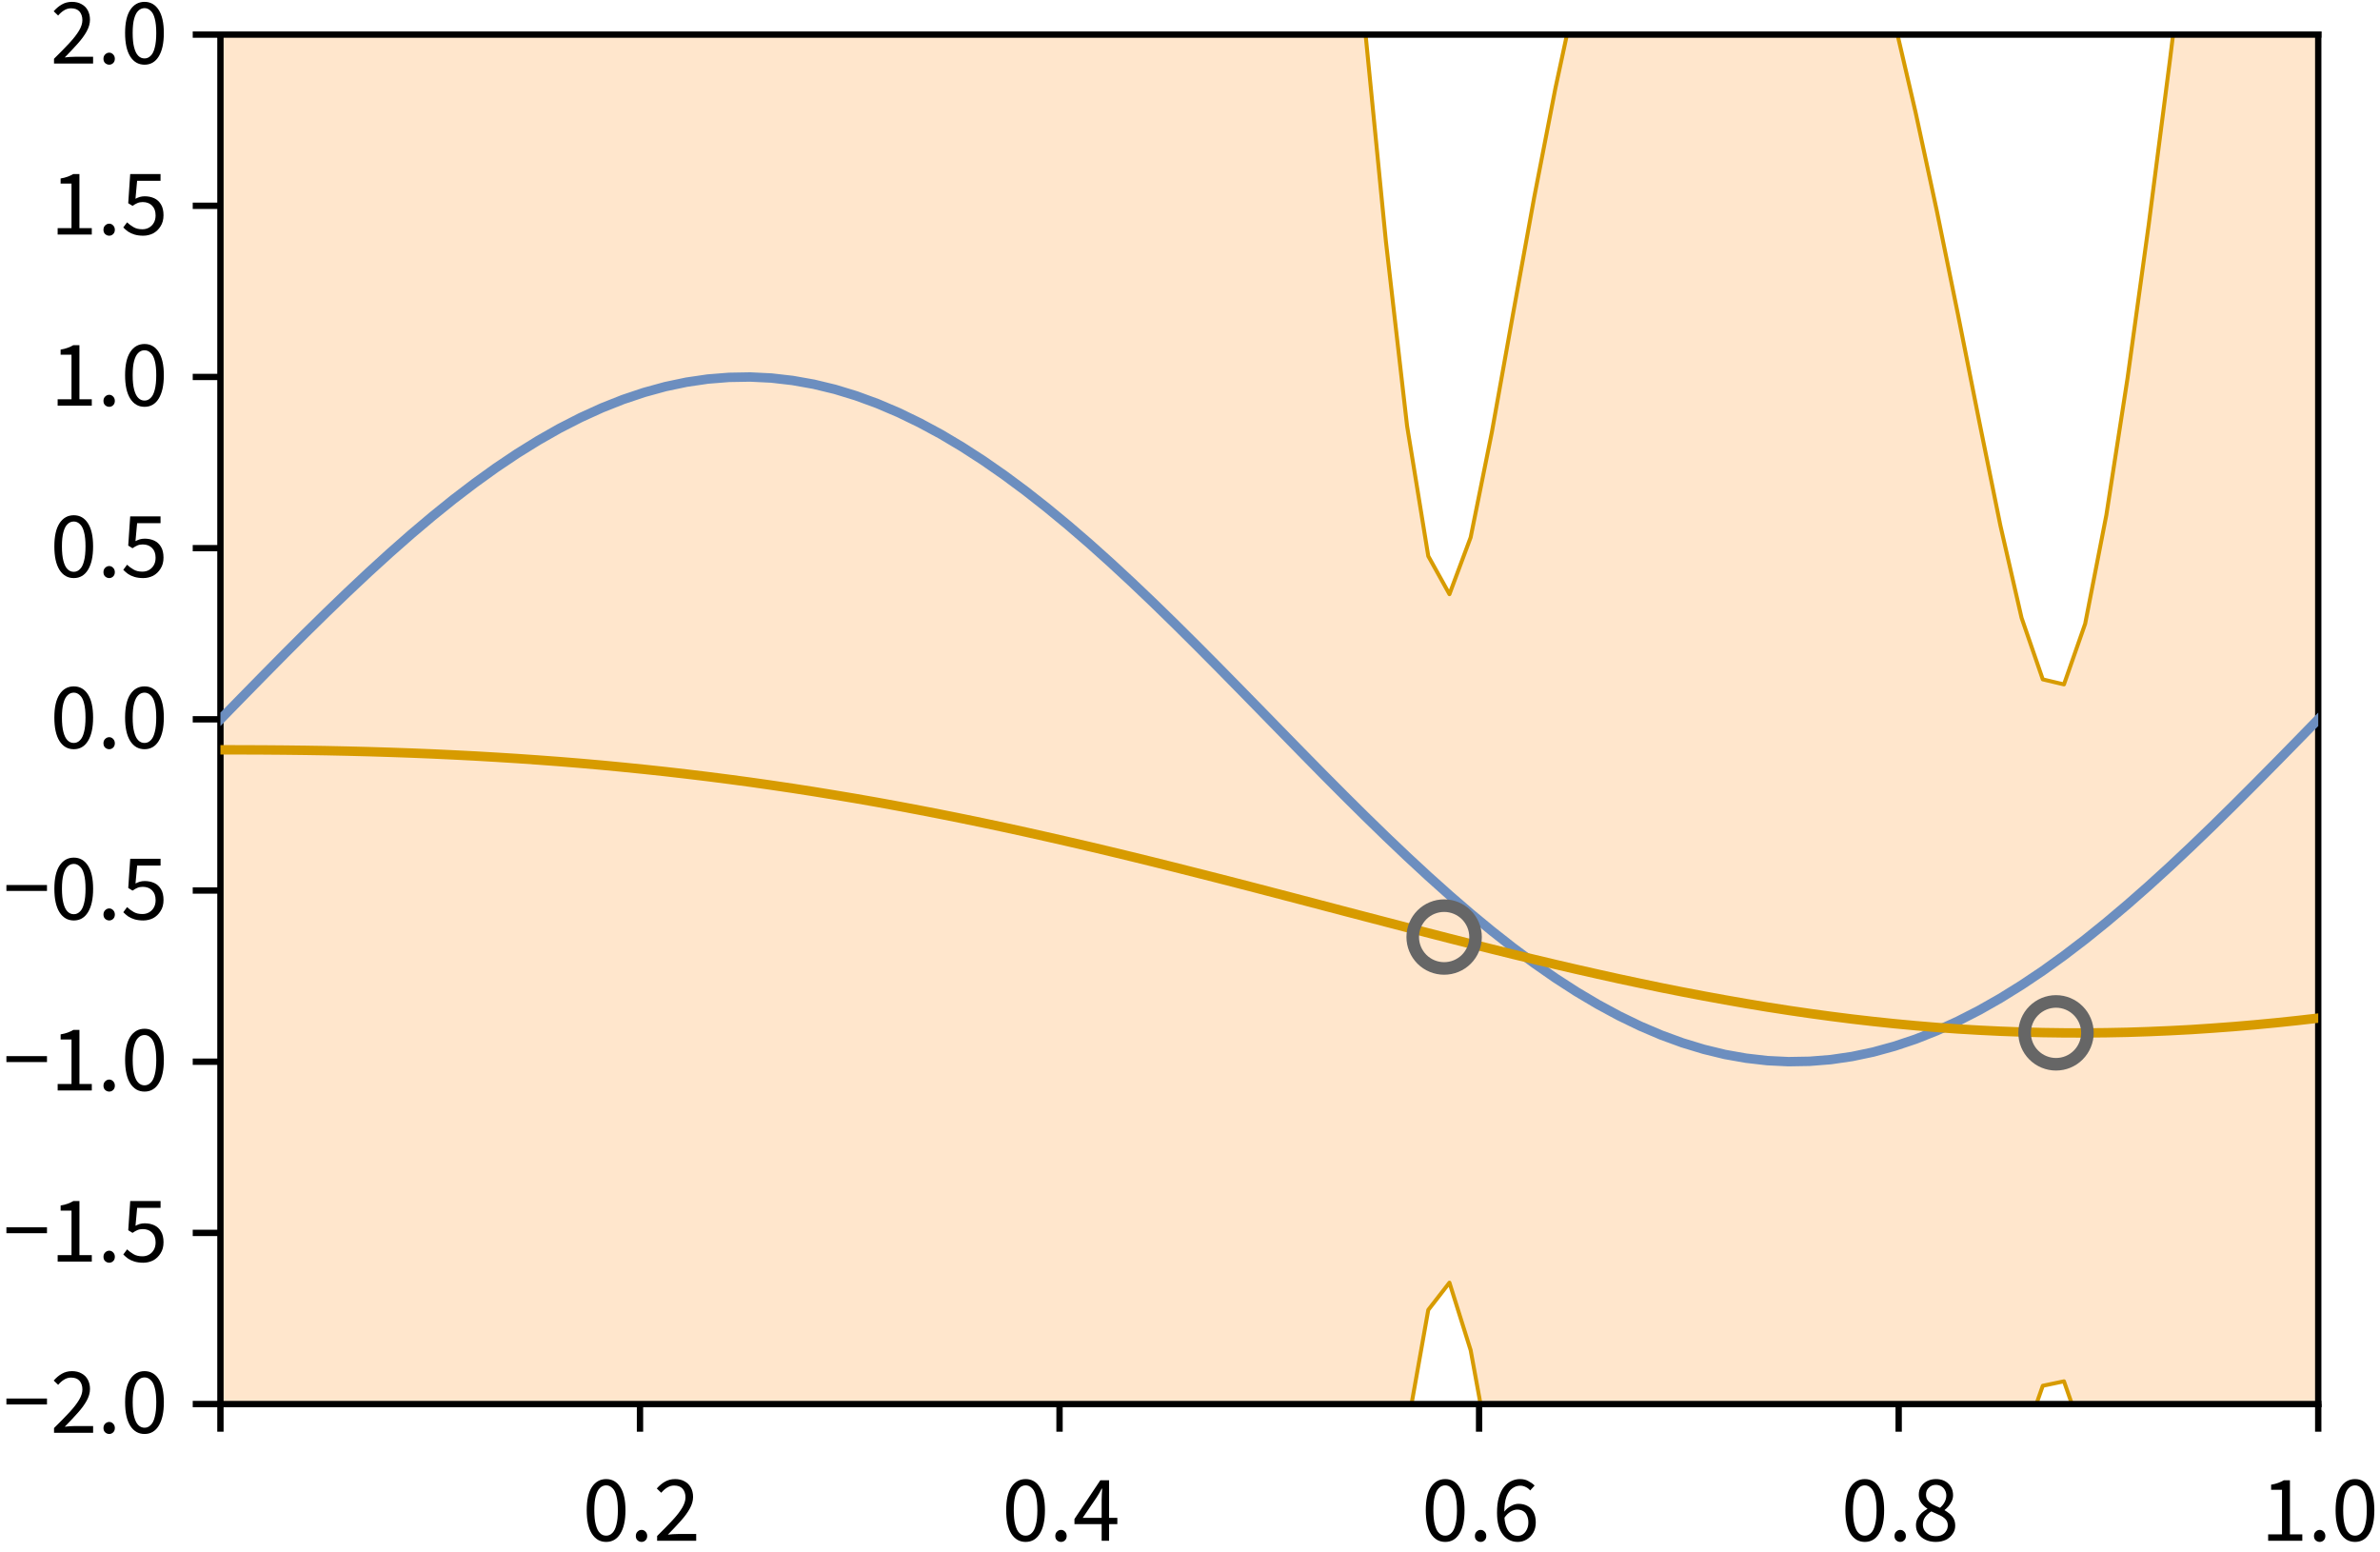
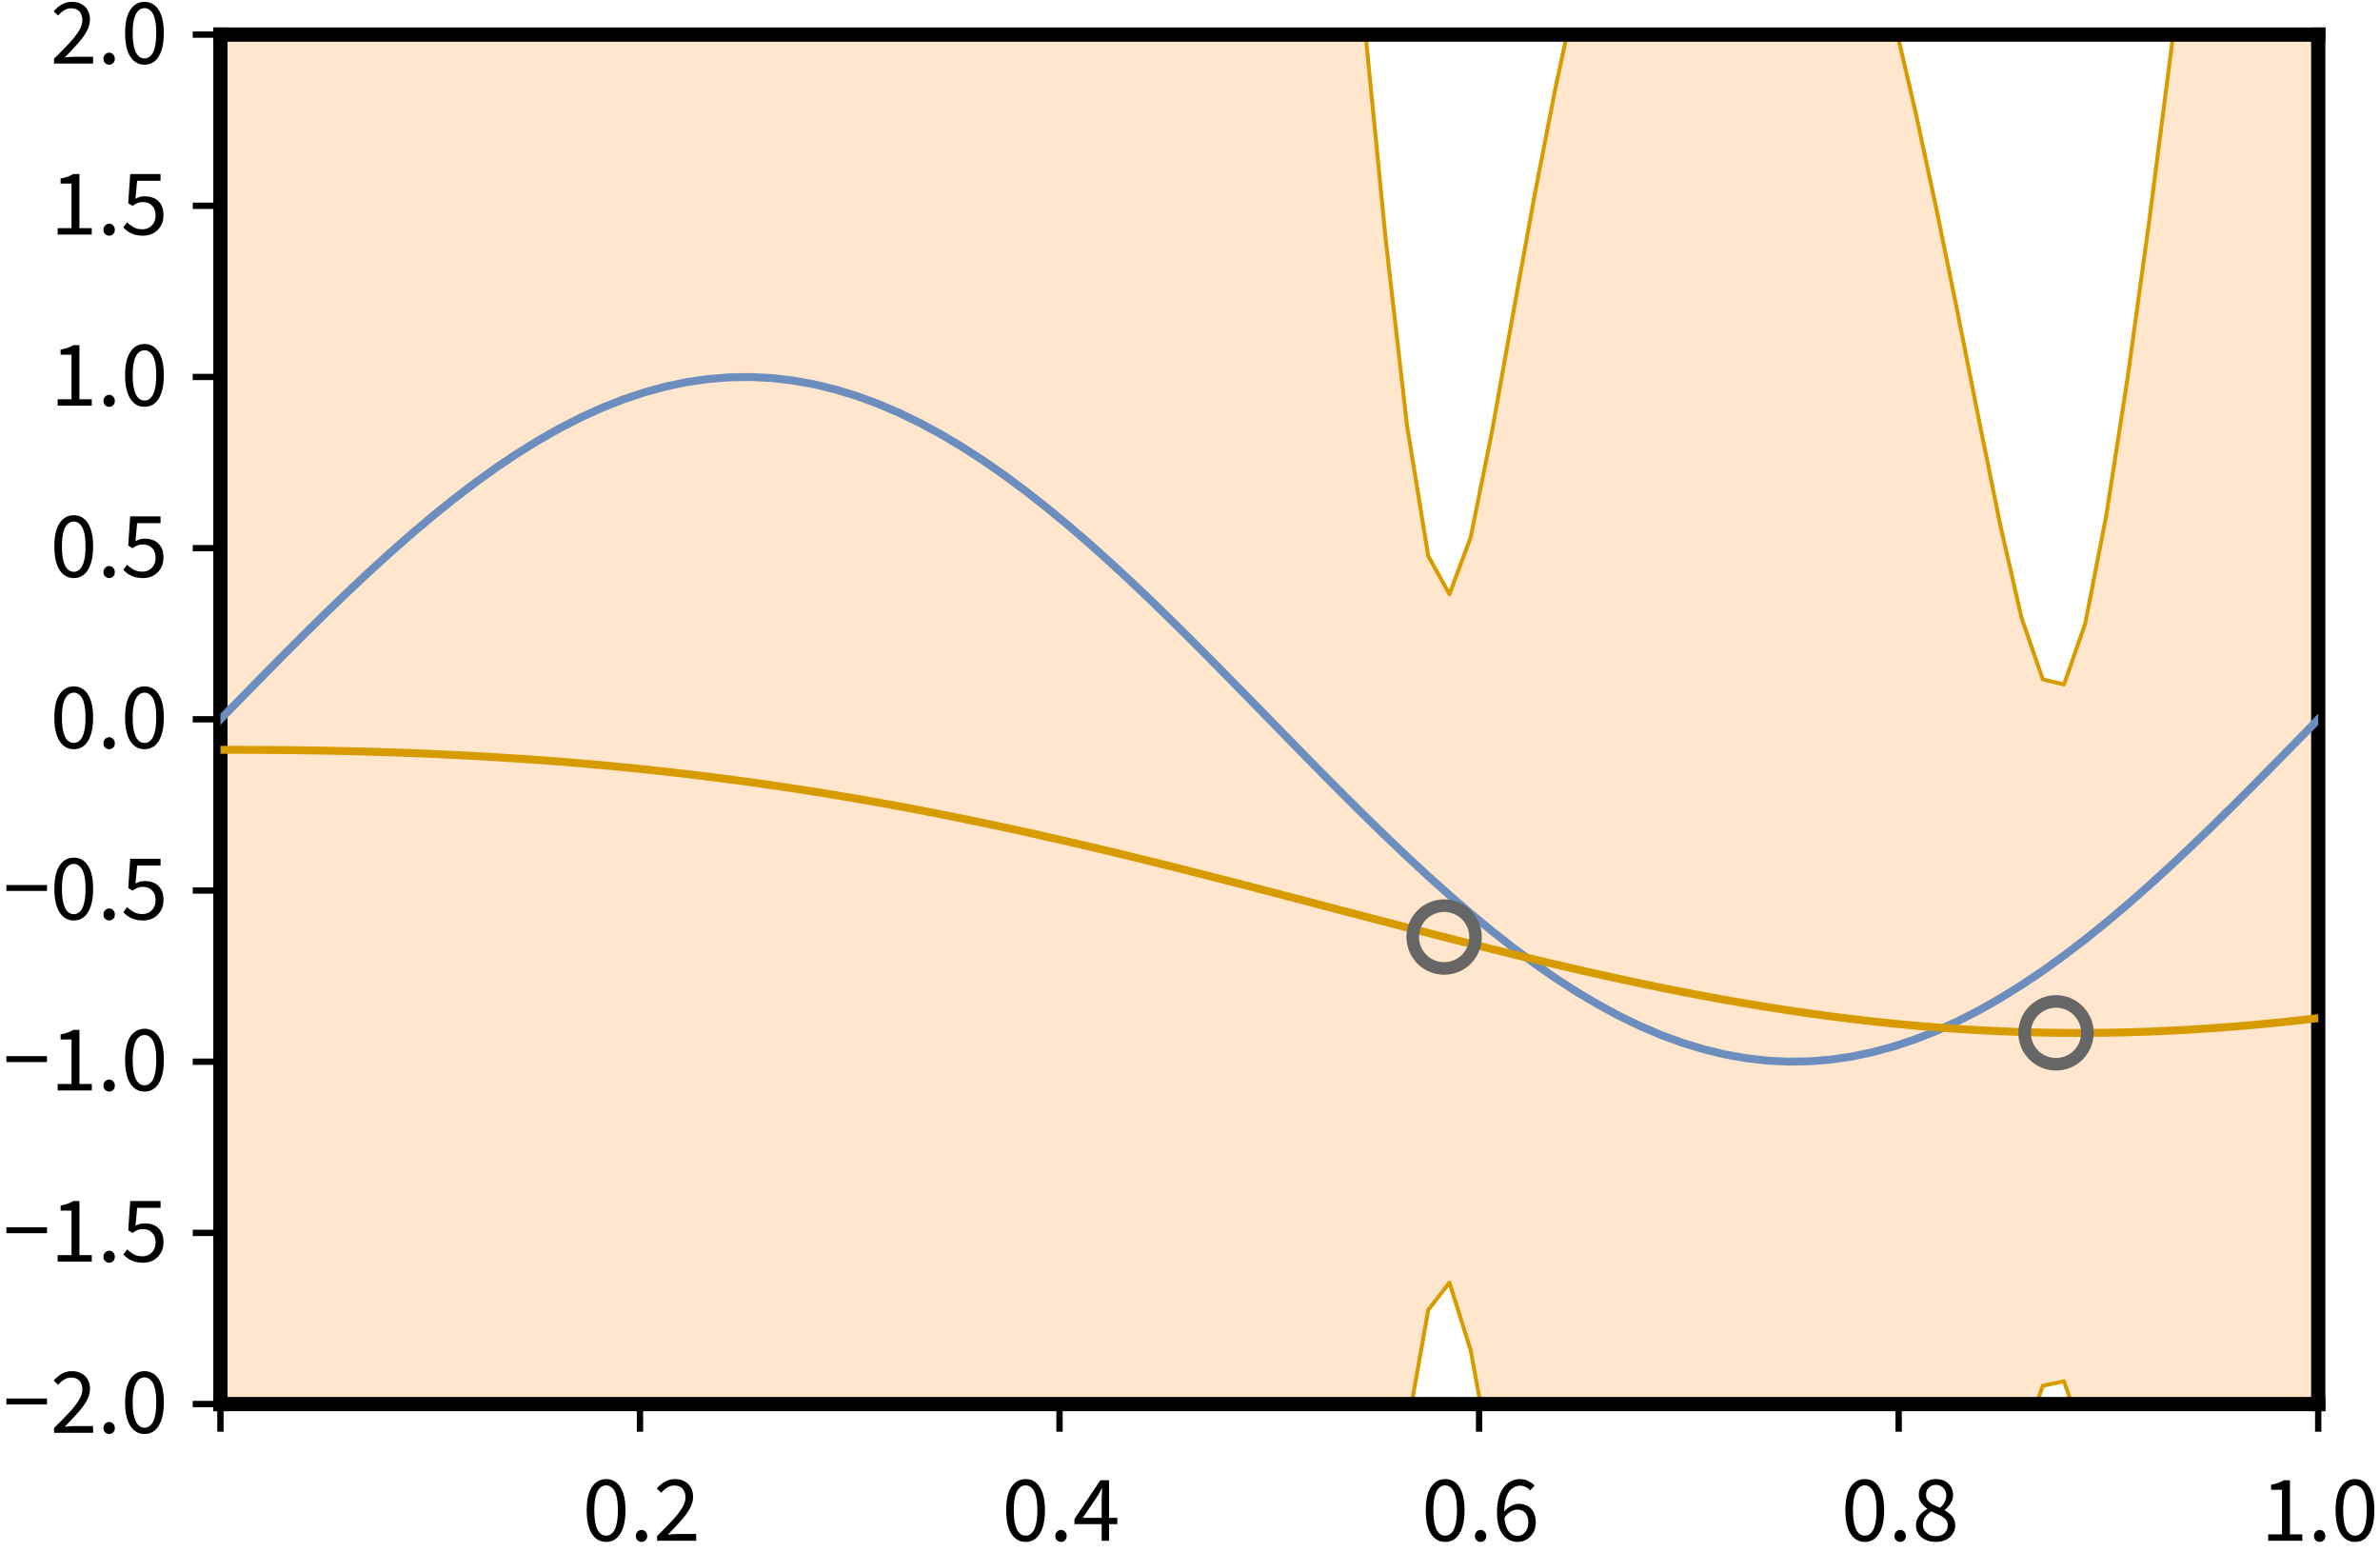
<svg xmlns="http://www.w3.org/2000/svg" xmlns:xlink="http://www.w3.org/1999/xlink" width="300.7" height="196.0" viewBox="3.875 1345.625 225.500 147.000">
  <defs>
    <g>
      <g id="glyph-0-0">
        <path d="M 2.234 0.109 C 1.66 0.109 1.207 -0.148 0.875 -0.672 C 0.551 -1.191 0.391 -1.93 0.391 -2.891 C 0.391 -3.848 0.551 -4.578 0.875 -5.078 C 1.207 -5.586 1.66 -5.844 2.234 -5.844 C 2.805 -5.844 3.254 -5.586 3.578 -5.078 C 3.898 -4.578 4.062 -3.848 4.062 -2.891 C 4.062 -1.93 3.898 -1.191 3.578 -0.672 C 3.254 -0.148 2.805 0.109 2.234 0.109 Z M 2.234 -0.484 C 2.453 -0.484 2.645 -0.566 2.812 -0.734 C 2.988 -0.898 3.117 -1.16 3.203 -1.516 C 3.297 -1.867 3.344 -2.328 3.344 -2.891 C 3.344 -3.453 3.297 -3.906 3.203 -4.25 C 3.117 -4.594 2.988 -4.844 2.812 -5 C 2.645 -5.164 2.453 -5.25 2.234 -5.25 C 2.004 -5.25 1.805 -5.164 1.641 -5 C 1.473 -4.844 1.344 -4.594 1.25 -4.25 C 1.156 -3.906 1.109 -3.453 1.109 -2.891 C 1.109 -2.328 1.156 -1.867 1.25 -1.516 C 1.344 -1.16 1.473 -0.898 1.641 -0.734 C 1.805 -0.566 2.004 -0.484 2.234 -0.484 Z M 2.234 -0.484 " />
      </g>
      <g id="glyph-0-1">
        <path d="M 1.125 0.109 C 0.977 0.109 0.848 0.055 0.734 -0.047 C 0.629 -0.148 0.578 -0.285 0.578 -0.453 C 0.578 -0.617 0.629 -0.754 0.734 -0.859 C 0.848 -0.973 0.977 -1.031 1.125 -1.031 C 1.27 -1.031 1.395 -0.973 1.5 -0.859 C 1.602 -0.754 1.656 -0.617 1.656 -0.453 C 1.656 -0.285 1.602 -0.148 1.5 -0.047 C 1.395 0.055 1.27 0.109 1.125 0.109 Z M 1.125 0.109 " />
      </g>
      <g id="glyph-0-2">
        <path d="M 0.359 0 L 0.359 -0.453 C 0.93 -1.016 1.414 -1.508 1.812 -1.938 C 2.219 -2.375 2.523 -2.77 2.734 -3.125 C 2.941 -3.477 3.047 -3.805 3.047 -4.109 C 3.047 -4.441 2.957 -4.711 2.781 -4.922 C 2.602 -5.129 2.332 -5.234 1.969 -5.234 C 1.727 -5.234 1.504 -5.164 1.297 -5.031 C 1.098 -4.906 0.914 -4.742 0.75 -4.547 L 0.328 -4.953 C 0.566 -5.223 0.82 -5.438 1.094 -5.594 C 1.375 -5.758 1.695 -5.844 2.062 -5.844 C 2.414 -5.844 2.719 -5.77 2.969 -5.625 C 3.227 -5.488 3.426 -5.289 3.562 -5.031 C 3.695 -4.781 3.766 -4.488 3.766 -4.156 C 3.766 -3.789 3.66 -3.422 3.453 -3.047 C 3.254 -2.68 2.973 -2.297 2.609 -1.891 C 2.254 -1.492 1.844 -1.055 1.375 -0.578 C 1.531 -0.598 1.691 -0.613 1.859 -0.625 C 2.023 -0.633 2.18 -0.641 2.328 -0.641 L 4.062 -0.641 L 4.062 0 Z M 0.359 0 " />
      </g>
      <g id="glyph-0-3">
        <path d="M 2.734 0 L 2.734 -3.844 C 2.734 -3.988 2.738 -4.172 2.75 -4.391 C 2.758 -4.609 2.77 -4.789 2.781 -4.938 L 2.734 -4.938 C 2.66 -4.801 2.586 -4.664 2.516 -4.531 C 2.441 -4.406 2.359 -4.27 2.266 -4.125 L 0.938 -2.172 L 4.219 -2.172 L 4.219 -1.578 L 0.156 -1.578 L 0.156 -2.062 L 2.609 -5.734 L 3.438 -5.734 L 3.438 0 Z M 2.734 0 " />
      </g>
      <g id="glyph-0-4">
        <path d="M 2.406 0.109 C 2.125 0.109 1.863 0.051 1.625 -0.062 C 1.383 -0.176 1.176 -0.348 1 -0.578 C 0.82 -0.805 0.68 -1.094 0.578 -1.438 C 0.484 -1.781 0.438 -2.188 0.438 -2.656 C 0.438 -3.227 0.492 -3.711 0.609 -4.109 C 0.734 -4.516 0.895 -4.844 1.094 -5.094 C 1.301 -5.352 1.535 -5.539 1.797 -5.656 C 2.055 -5.781 2.328 -5.844 2.609 -5.844 C 2.922 -5.844 3.188 -5.781 3.406 -5.656 C 3.633 -5.539 3.832 -5.398 4 -5.234 L 3.578 -4.766 C 3.461 -4.91 3.32 -5.02 3.156 -5.094 C 2.988 -5.176 2.816 -5.219 2.641 -5.219 C 2.367 -5.219 2.117 -5.133 1.891 -4.969 C 1.66 -4.812 1.473 -4.547 1.328 -4.172 C 1.191 -3.797 1.125 -3.289 1.125 -2.656 C 1.125 -2.176 1.172 -1.773 1.266 -1.453 C 1.367 -1.129 1.516 -0.883 1.703 -0.719 C 1.898 -0.551 2.133 -0.469 2.406 -0.469 C 2.594 -0.469 2.758 -0.52 2.906 -0.625 C 3.062 -0.738 3.18 -0.891 3.266 -1.078 C 3.359 -1.266 3.406 -1.484 3.406 -1.734 C 3.406 -1.984 3.363 -2.195 3.281 -2.375 C 3.207 -2.562 3.094 -2.703 2.938 -2.797 C 2.781 -2.898 2.582 -2.953 2.344 -2.953 C 2.156 -2.953 1.953 -2.891 1.734 -2.766 C 1.516 -2.641 1.305 -2.43 1.109 -2.141 L 1.094 -2.719 C 1.27 -2.957 1.484 -3.145 1.734 -3.281 C 1.984 -3.426 2.227 -3.5 2.469 -3.5 C 2.801 -3.5 3.086 -3.43 3.328 -3.297 C 3.578 -3.172 3.77 -2.973 3.906 -2.703 C 4.039 -2.441 4.109 -2.117 4.109 -1.734 C 4.109 -1.367 4.031 -1.047 3.875 -0.766 C 3.719 -0.492 3.508 -0.281 3.25 -0.125 C 2.988 0.031 2.707 0.109 2.406 0.109 Z M 2.406 0.109 " />
      </g>
      <g id="glyph-0-5">
        <path d="M 2.25 0.109 C 1.883 0.109 1.562 0.039 1.281 -0.094 C 1 -0.227 0.773 -0.414 0.609 -0.656 C 0.453 -0.895 0.375 -1.164 0.375 -1.469 C 0.375 -1.719 0.426 -1.938 0.531 -2.125 C 0.633 -2.32 0.766 -2.492 0.922 -2.641 C 1.086 -2.785 1.266 -2.91 1.453 -3.016 L 1.453 -3.047 C 1.234 -3.191 1.039 -3.375 0.875 -3.594 C 0.719 -3.812 0.641 -4.066 0.641 -4.359 C 0.641 -4.66 0.711 -4.922 0.859 -5.141 C 1.004 -5.359 1.195 -5.531 1.438 -5.656 C 1.688 -5.781 1.961 -5.844 2.266 -5.844 C 2.766 -5.844 3.16 -5.695 3.453 -5.406 C 3.742 -5.125 3.891 -4.758 3.891 -4.312 C 3.891 -4.113 3.848 -3.926 3.766 -3.75 C 3.68 -3.57 3.578 -3.41 3.453 -3.266 C 3.336 -3.129 3.219 -3.016 3.094 -2.922 L 3.094 -2.891 C 3.258 -2.797 3.422 -2.68 3.578 -2.547 C 3.734 -2.422 3.859 -2.266 3.953 -2.078 C 4.047 -1.898 4.094 -1.68 4.094 -1.422 C 4.094 -1.141 4.016 -0.883 3.859 -0.656 C 3.711 -0.426 3.5 -0.238 3.219 -0.094 C 2.938 0.039 2.613 0.109 2.25 0.109 Z M 2.656 -3.125 C 2.852 -3.301 3 -3.484 3.094 -3.672 C 3.195 -3.867 3.25 -4.07 3.25 -4.281 C 3.25 -4.469 3.207 -4.633 3.125 -4.781 C 3.051 -4.938 2.938 -5.062 2.781 -5.156 C 2.633 -5.25 2.457 -5.297 2.25 -5.297 C 1.988 -5.297 1.77 -5.207 1.594 -5.031 C 1.414 -4.863 1.328 -4.641 1.328 -4.359 C 1.328 -4.141 1.391 -3.953 1.516 -3.797 C 1.641 -3.648 1.801 -3.523 2 -3.422 C 2.195 -3.316 2.414 -3.219 2.656 -3.125 Z M 2.266 -0.438 C 2.484 -0.438 2.676 -0.477 2.844 -0.562 C 3.008 -0.645 3.141 -0.766 3.234 -0.922 C 3.336 -1.078 3.391 -1.254 3.391 -1.453 C 3.391 -1.691 3.316 -1.891 3.172 -2.047 C 3.023 -2.203 2.832 -2.332 2.594 -2.438 C 2.363 -2.551 2.109 -2.664 1.828 -2.781 C 1.598 -2.633 1.406 -2.457 1.25 -2.25 C 1.102 -2.039 1.031 -1.801 1.031 -1.531 C 1.031 -1.32 1.082 -1.133 1.188 -0.969 C 1.301 -0.812 1.445 -0.68 1.625 -0.578 C 1.812 -0.484 2.023 -0.438 2.266 -0.438 Z M 2.266 -0.438 " />
      </g>
      <g id="glyph-0-6">
        <path d="M 0.703 0 L 0.703 -0.609 L 2.016 -0.609 L 2.016 -4.828 L 0.984 -4.828 L 0.984 -5.312 C 1.234 -5.352 1.457 -5.41 1.656 -5.484 C 1.852 -5.555 2.031 -5.641 2.188 -5.734 L 2.766 -5.734 L 2.766 -0.609 L 3.938 -0.609 L 3.938 0 Z M 0.703 0 " />
      </g>
      <g id="glyph-0-7">
        <path d="M 0.312 -2.688 L 0.312 -3.25 L 4.156 -3.25 L 4.156 -2.688 Z M 0.312 -2.688 " />
      </g>
      <g id="glyph-0-8">
        <path d="M 2.109 0.109 C 1.797 0.109 1.52 0.07 1.281 0 C 1.051 -0.07 0.848 -0.164 0.672 -0.281 C 0.504 -0.406 0.352 -0.535 0.219 -0.672 L 0.578 -1.156 C 0.754 -0.988 0.957 -0.836 1.188 -0.703 C 1.414 -0.566 1.695 -0.5 2.031 -0.5 C 2.258 -0.5 2.469 -0.551 2.656 -0.656 C 2.852 -0.77 3.004 -0.922 3.109 -1.109 C 3.223 -1.305 3.281 -1.539 3.281 -1.812 C 3.281 -2.207 3.172 -2.516 2.953 -2.734 C 2.734 -2.961 2.438 -3.078 2.062 -3.078 C 1.875 -3.078 1.707 -3.047 1.562 -2.984 C 1.414 -2.922 1.258 -2.832 1.094 -2.719 L 0.688 -2.969 L 0.875 -5.734 L 3.75 -5.734 L 3.75 -5.094 L 1.531 -5.094 L 1.375 -3.391 C 1.508 -3.461 1.645 -3.52 1.781 -3.562 C 1.926 -3.602 2.082 -3.625 2.25 -3.625 C 2.582 -3.625 2.883 -3.562 3.156 -3.438 C 3.426 -3.312 3.641 -3.113 3.797 -2.844 C 3.953 -2.582 4.031 -2.242 4.031 -1.828 C 4.031 -1.422 3.938 -1.07 3.75 -0.781 C 3.57 -0.488 3.336 -0.266 3.047 -0.109 C 2.754 0.035 2.441 0.109 2.109 0.109 Z M 2.109 0.109 " />
      </g>
    </g>
    <clipPath id="clip-0">
      <path clip-rule="nonzero" d="M 24.75 1348.902 L 223.535 1348.902 L 223.535 1478.648 L 24.75 1478.648 Z M 24.75 1348.902 " />
    </clipPath>
    <clipPath id="clip-1">
      <path clip-rule="nonzero" d="M 24.75 1380 L 223.535 1380 L 223.535 1447 L 24.75 1447 Z M 24.75 1380 " />
    </clipPath>
    <clipPath id="clip-2">
      <path clip-rule="nonzero" d="M 24.75 1416 L 223.535 1416 L 223.535 1445 L 24.75 1445 Z M 24.75 1416 " />
    </clipPath>
  </defs>
  <g clip-path="url(#clip-0)">
    <path fill-rule="nonzero" fill="rgb(100%, 90.199%, 79.999%)" fill-opacity="1" stroke-width="0.5" stroke-linecap="butt" stroke-linejoin="round" stroke="rgb(84.309%, 60.779%, 0%)" stroke-opacity="1" stroke-miterlimit="4" d="M 30.96 -1789.185 L 30.96 1985.819 L 33.638 1983.302 L 36.316 1979.134 L 38.994 1973.294 L 41.672 1965.75 L 44.35 1956.481 L 47.028 1945.477 L 49.706 1932.723 L 52.384 1918.218 L 55.062 1901.963 L 57.74 1883.968 L 60.418 1864.232 L 63.095 1842.788 L 65.773 1819.645 L 68.451 1794.84 L 71.129 1768.404 L 73.807 1740.374 L 76.485 1710.792 L 79.163 1679.703 L 81.841 1647.167 L 84.519 1613.239 L 87.197 1577.978 L 89.875 1541.455 L 92.553 1503.735 L 95.236 1464.889 L 97.914 1425.001 L 100.592 1384.149 L 103.27 1342.422 L 105.948 1299.898 L 108.626 1256.67 L 111.304 1212.828 L 113.982 1168.475 L 116.66 1123.695 L 119.338 1078.586 L 122.016 1033.254 L 124.694 987.796 L 127.372 942.307 L 130.05 896.886 L 132.727 851.643 L 135.405 806.67 L 138.083 762.067 L 140.761 717.938 L 143.439 674.371 L 146.117 631.477 L 148.795 589.344 L 151.473 548.065 L 154.151 507.739 L 156.829 468.461 L 159.507 430.323 L 162.185 393.421 L 164.863 357.867 L 167.541 323.773 L 170.219 291.278 L 172.897 260.586 L 175.575 232.004 L 178.258 206.105 L 180.936 184.16 L 183.614 169.093 L 186.292 165.649 L 188.97 174.183 L 191.648 188.797 L 194.326 205.073 L 197.004 221.115 L 199.682 236.156 L 202.359 249.832 L 205.037 261.972 L 207.715 272.47 L 210.393 281.291 L 213.071 288.397 L 215.749 293.795 L 218.427 297.483 L 221.105 299.484 L 223.783 299.828 L 226.461 298.546 L 229.139 295.675 L 231.817 291.268 L 234.495 285.386 L 237.173 278.086 L 239.851 269.459 L 242.529 259.58 L 245.207 248.577 L 247.885 236.599 L 250.563 223.86 L 253.241 210.721 L 255.919 197.8 L 258.597 186.327 L 261.28 178.679 L 263.958 178.116 L 266.636 185.796 L 269.314 199.483 L 271.991 216.671 L 274.669 235.906 L 277.347 256.439 L 280.025 277.862 L 282.703 299.922 L 285.381 322.45 L 288.059 345.327 L 290.737 368.454 L 293.415 391.738 L 296.093 415.115 L 296.093 -150.673 L 293.415 -126.686 L 290.737 -102.834 L 288.059 -79.202 L 285.381 -55.866 L 282.703 -32.931 L 280.025 -10.523 L 277.347 11.182 L 274.669 31.944 L 271.991 51.351 L 269.314 68.648 L 266.636 82.387 L 263.958 90.051 L 261.28 89.416 L 258.597 81.632 L 255.919 69.961 L 253.241 56.78 L 250.563 43.317 L 247.885 30.198 L 245.207 17.778 L 242.529 6.269 L 239.851 -4.167 L 237.173 -13.415 L 234.495 -21.386 L 231.817 -28.003 L 229.139 -33.192 L 226.461 -36.896 L 223.783 -39.064 L 221.105 -39.658 L 218.427 -38.636 L 215.749 -35.969 L 213.071 -31.639 L 210.393 -25.637 L 207.715 -17.963 L 205.037 -8.642 L 202.359 2.283 L 199.682 14.719 L 197.004 28.49 L 194.326 43.239 L 191.648 58.192 L 188.97 71.472 L 186.292 78.652 L 183.614 73.838 L 180.936 57.39 L 178.258 34.054 L 175.575 6.759 L 172.897 -23.23 L 170.219 -55.324 L 167.541 -89.221 L 164.863 -124.711 L 162.185 -161.661 L 159.507 -199.949 L 156.829 -239.462 L 154.151 -280.106 L 151.473 -321.775 L 148.795 -364.388 L 146.117 -407.835 L 143.439 -452.026 L 140.761 -496.858 L 138.083 -542.232 L 135.405 -588.06 L 132.727 -634.226 L 130.05 -680.637 L 127.372 -727.194 L 124.694 -773.787 L 122.016 -820.323 L 119.338 -866.697 L 116.66 -912.811 L 113.982 -958.566 L 111.304 -1003.862 L 108.626 -1048.605 L 105.948 -1092.698 L 103.27 -1136.056 L 100.592 -1178.58 L 97.914 -1220.192 L 95.236 -1260.799 L 92.553 -1300.328 L 89.875 -1338.7 L 87.197 -1375.837 L 84.519 -1411.676 L 81.841 -1446.146 L 79.163 -1479.188 L 76.485 -1510.74 L 73.807 -1540.76 L 71.129 -1569.196 L 68.451 -1596.002 L 65.773 -1621.146 L 63.095 -1644.596 L 60.418 -1666.317 L 57.74 -1686.297 L 55.062 -1704.511 L 52.384 -1720.954 L 49.706 -1735.62 L 47.028 -1748.51 L 44.35 -1759.628 L 41.672 -1768.985 L 38.994 -1776.592 L 36.316 -1782.479 L 33.638 -1786.663 Z M 30.96 -1789.185 " transform="matrix(0.749756, 0, 0, 0.749756, 1.537538, 1342.952)" />
  </g>
  <path fill="none" stroke-width="0.8" stroke-linecap="butt" stroke-linejoin="round" stroke="rgb(0%, 0%, 0%)" stroke-opacity="1" stroke-miterlimit="4" d="M 0.001 -0.003 L 0.001 3.499 " transform="matrix(0.749756, 0, 0, 0.749756, 24.74906, 1478.65)" />
  <path fill="none" stroke-width="0.8" stroke-linecap="butt" stroke-linejoin="round" stroke="rgb(0%, 0%, 0%)" stroke-opacity="1" stroke-miterlimit="4" d="M 0.002 -0.003 L 0.002 3.499 " transform="matrix(0.749756, 0, 0, 0.749756, 64.50624, 1478.65)" />
  <g fill="rgb(0%, 0%, 0%)" fill-opacity="1">
    <use xlink:href="#glyph-0-0" x="59.068" y="1491.603" />
  </g>
  <g fill="rgb(0%, 0%, 0%)" fill-opacity="1">
    <use xlink:href="#glyph-0-1" x="63.534" y="1491.603" />
  </g>
  <g fill="rgb(0%, 0%, 0%)" fill-opacity="1">
    <use xlink:href="#glyph-0-2" x="65.771" y="1491.603" />
  </g>
  <path fill="none" stroke-width="0.8" stroke-linecap="butt" stroke-linejoin="round" stroke="rgb(0%, 0%, 0%)" stroke-opacity="1" stroke-miterlimit="4" d="M -0.002 -0.003 L -0.002 3.499 " transform="matrix(0.749756, 0, 0, 0.749756, 104.2634, 1478.65)" />
  <g fill="rgb(0%, 0%, 0%)" fill-opacity="1">
    <use xlink:href="#glyph-0-0" x="98.817" y="1491.603" />
  </g>
  <g fill="rgb(0%, 0%, 0%)" fill-opacity="1">
    <use xlink:href="#glyph-0-1" x="103.283" y="1491.603" />
  </g>
  <g fill="rgb(0%, 0%, 0%)" fill-opacity="1">
    <use xlink:href="#glyph-0-3" x="105.52" y="1491.603" />
  </g>
  <path fill="none" stroke-width="0.8" stroke-linecap="butt" stroke-linejoin="round" stroke="rgb(0%, 0%, 0%)" stroke-opacity="1" stroke-miterlimit="4" d="M -0.001 -0.003 L -0.001 3.499 " transform="matrix(0.749756, 0, 0, 0.749756, 144.0206, 1478.65)" />
  <g fill="rgb(0%, 0%, 0%)" fill-opacity="1">
    <use xlink:href="#glyph-0-0" x="138.577" y="1491.603" />
  </g>
  <g fill="rgb(0%, 0%, 0%)" fill-opacity="1">
    <use xlink:href="#glyph-0-1" x="143.043" y="1491.603" />
  </g>
  <g fill="rgb(0%, 0%, 0%)" fill-opacity="1">
    <use xlink:href="#glyph-0-4" x="145.281" y="1491.603" />
  </g>
  <path fill="none" stroke-width="0.8" stroke-linecap="butt" stroke-linejoin="round" stroke="rgb(0%, 0%, 0%)" stroke-opacity="1" stroke-miterlimit="4" d="M -0.001 -0.003 L -0.001 3.499 " transform="matrix(0.749756, 0, 0, 0.749756, 183.7778, 1478.65)" />
  <g fill="rgb(0%, 0%, 0%)" fill-opacity="1">
    <use xlink:href="#glyph-0-0" x="178.338" y="1491.603" />
  </g>
  <g fill="rgb(0%, 0%, 0%)" fill-opacity="1">
    <use xlink:href="#glyph-0-1" x="182.804" y="1491.603" />
  </g>
  <g fill="rgb(0%, 0%, 0%)" fill-opacity="1">
    <use xlink:href="#glyph-0-5" x="185.041" y="1491.603" />
  </g>
  <path fill="none" stroke-width="0.8" stroke-linecap="butt" stroke-linejoin="round" stroke="rgb(0%, 0%, 0%)" stroke-opacity="1" stroke-miterlimit="4" d="M 0 -0.003 L 0 3.499 " transform="matrix(0.749756, 0, 0, 0.749756, 223.5349, 1478.65)" />
  <g fill="rgb(0%, 0%, 0%)" fill-opacity="1">
    <use xlink:href="#glyph-0-6" x="218.087" y="1491.603" />
  </g>
  <g fill="rgb(0%, 0%, 0%)" fill-opacity="1">
    <use xlink:href="#glyph-0-1" x="222.553" y="1491.603" />
  </g>
  <g fill="rgb(0%, 0%, 0%)" fill-opacity="1">
    <use xlink:href="#glyph-0-0" x="224.79" y="1491.603" />
  </g>
  <path fill="none" stroke-width="0.8" stroke-linecap="butt" stroke-linejoin="round" stroke="rgb(0%, 0%, 0%)" stroke-opacity="1" stroke-miterlimit="4" d="M 0.001 -0.003 L -3.5 -0.003 " transform="matrix(0.749756, 0, 0, 0.749756, 24.74906, 1478.65)" />
  <g fill="rgb(0%, 0%, 0%)" fill-opacity="1">
    <use xlink:href="#glyph-0-7" x="4.158" y="1481.376" />
  </g>
  <g fill="rgb(0%, 0%, 0%)" fill-opacity="1">
    <use xlink:href="#glyph-0-2" x="8.624" y="1481.376" />
  </g>
  <g fill="rgb(0%, 0%, 0%)" fill-opacity="1">
    <use xlink:href="#glyph-0-1" x="13.09" y="1481.376" />
  </g>
  <g fill="rgb(0%, 0%, 0%)" fill-opacity="1">
    <use xlink:href="#glyph-0-0" x="15.327" y="1481.376" />
  </g>
  <path fill="none" stroke-width="0.8" stroke-linecap="butt" stroke-linejoin="round" stroke="rgb(0%, 0%, 0%)" stroke-opacity="1" stroke-miterlimit="4" d="M 0.001 0.002 L -3.5 0.002 " transform="matrix(0.749756, 0, 0, 0.749756, 24.74906, 1462.432)" />
  <g fill="rgb(0%, 0%, 0%)" fill-opacity="1">
    <use xlink:href="#glyph-0-7" x="4.158" y="1465.151" />
  </g>
  <g fill="rgb(0%, 0%, 0%)" fill-opacity="1">
    <use xlink:href="#glyph-0-6" x="8.624" y="1465.151" />
  </g>
  <g fill="rgb(0%, 0%, 0%)" fill-opacity="1">
    <use xlink:href="#glyph-0-1" x="13.09" y="1465.151" />
  </g>
  <g fill="rgb(0%, 0%, 0%)" fill-opacity="1">
    <use xlink:href="#glyph-0-8" x="15.327" y="1465.151" />
  </g>
  <path fill="none" stroke-width="0.8" stroke-linecap="butt" stroke-linejoin="round" stroke="rgb(0%, 0%, 0%)" stroke-opacity="1" stroke-miterlimit="4" d="M 0.001 0.001 L -3.5 0.001 " transform="matrix(0.749756, 0, 0, 0.749756, 24.74906, 1446.214)" />
  <g fill="rgb(0%, 0%, 0%)" fill-opacity="1">
    <use xlink:href="#glyph-0-7" x="4.158" y="1448.937" />
  </g>
  <g fill="rgb(0%, 0%, 0%)" fill-opacity="1">
    <use xlink:href="#glyph-0-6" x="8.624" y="1448.937" />
  </g>
  <g fill="rgb(0%, 0%, 0%)" fill-opacity="1">
    <use xlink:href="#glyph-0-1" x="13.09" y="1448.937" />
  </g>
  <g fill="rgb(0%, 0%, 0%)" fill-opacity="1">
    <use xlink:href="#glyph-0-0" x="15.327" y="1448.937" />
  </g>
  <path fill="none" stroke-width="0.8" stroke-linecap="butt" stroke-linejoin="round" stroke="rgb(0%, 0%, 0%)" stroke-opacity="1" stroke-miterlimit="4" d="M 0.001 0.001 L -3.5 0.001 " transform="matrix(0.749756, 0, 0, 0.749756, 24.74906, 1429.995)" />
  <g fill="rgb(0%, 0%, 0%)" fill-opacity="1">
    <use xlink:href="#glyph-0-7" x="4.158" y="1432.724" />
  </g>
  <g fill="rgb(0%, 0%, 0%)" fill-opacity="1">
    <use xlink:href="#glyph-0-0" x="8.624" y="1432.724" />
  </g>
  <g fill="rgb(0%, 0%, 0%)" fill-opacity="1">
    <use xlink:href="#glyph-0-1" x="13.09" y="1432.724" />
  </g>
  <g fill="rgb(0%, 0%, 0%)" fill-opacity="1">
    <use xlink:href="#glyph-0-8" x="15.327" y="1432.724" />
  </g>
  <path fill="none" stroke-width="0.8" stroke-linecap="butt" stroke-linejoin="round" stroke="rgb(0%, 0%, 0%)" stroke-opacity="1" stroke-miterlimit="4" d="M 0.001 0 L -3.5 0 " transform="matrix(0.749756, 0, 0, 0.749756, 24.74906, 1413.777)" />
  <g fill="rgb(0%, 0%, 0%)" fill-opacity="1">
    <use xlink:href="#glyph-0-0" x="8.622" y="1416.499" />
  </g>
  <g fill="rgb(0%, 0%, 0%)" fill-opacity="1">
    <use xlink:href="#glyph-0-1" x="13.088" y="1416.499" />
  </g>
  <g fill="rgb(0%, 0%, 0%)" fill-opacity="1">
    <use xlink:href="#glyph-0-0" x="15.325" y="1416.499" />
  </g>
  <path fill="none" stroke-width="0.8" stroke-linecap="butt" stroke-linejoin="round" stroke="rgb(0%, 0%, 0%)" stroke-opacity="1" stroke-miterlimit="4" d="M 0.001 -0 L -3.5 -0 " transform="matrix(0.749756, 0, 0, 0.749756, 24.74906, 1397.559)" />
  <g fill="rgb(0%, 0%, 0%)" fill-opacity="1">
    <use xlink:href="#glyph-0-0" x="8.622" y="1400.285" />
  </g>
  <g fill="rgb(0%, 0%, 0%)" fill-opacity="1">
    <use xlink:href="#glyph-0-1" x="13.088" y="1400.285" />
  </g>
  <g fill="rgb(0%, 0%, 0%)" fill-opacity="1">
    <use xlink:href="#glyph-0-8" x="15.325" y="1400.285" />
  </g>
  <path fill="none" stroke-width="0.8" stroke-linecap="butt" stroke-linejoin="round" stroke="rgb(0%, 0%, 0%)" stroke-opacity="1" stroke-miterlimit="4" d="M 0.001 -0.001 L -3.5 -0.001 " transform="matrix(0.749756, 0, 0, 0.749756, 24.74906, 1381.34)" />
  <g fill="rgb(0%, 0%, 0%)" fill-opacity="1">
    <use xlink:href="#glyph-0-6" x="8.622" y="1384.06" />
  </g>
  <g fill="rgb(0%, 0%, 0%)" fill-opacity="1">
    <use xlink:href="#glyph-0-1" x="13.088" y="1384.06" />
  </g>
  <g fill="rgb(0%, 0%, 0%)" fill-opacity="1">
    <use xlink:href="#glyph-0-0" x="15.325" y="1384.06" />
  </g>
  <path fill="none" stroke-width="0.8" stroke-linecap="butt" stroke-linejoin="round" stroke="rgb(0%, 0%, 0%)" stroke-opacity="1" stroke-miterlimit="4" d="M 0.001 -0.001 L -3.5 -0.001 " transform="matrix(0.749756, 0, 0, 0.749756, 24.74906, 1365.122)" />
  <g fill="rgb(0%, 0%, 0%)" fill-opacity="1">
    <use xlink:href="#glyph-0-6" x="8.622" y="1367.847" />
  </g>
  <g fill="rgb(0%, 0%, 0%)" fill-opacity="1">
    <use xlink:href="#glyph-0-1" x="13.088" y="1367.847" />
  </g>
  <g fill="rgb(0%, 0%, 0%)" fill-opacity="1">
    <use xlink:href="#glyph-0-8" x="15.325" y="1367.847" />
  </g>
  <path fill="none" stroke-width="0.8" stroke-linecap="butt" stroke-linejoin="round" stroke="rgb(0%, 0%, 0%)" stroke-opacity="1" stroke-miterlimit="4" d="M 0.001 -0.002 L -3.5 -0.002 " transform="matrix(0.749756, 0, 0, 0.749756, 24.74906, 1348.904)" />
  <g fill="rgb(0%, 0%, 0%)" fill-opacity="1">
    <use xlink:href="#glyph-0-2" x="8.622" y="1351.645" />
  </g>
  <g fill="rgb(0%, 0%, 0%)" fill-opacity="1">
    <use xlink:href="#glyph-0-1" x="13.088" y="1351.645" />
  </g>
  <g fill="rgb(0%, 0%, 0%)" fill-opacity="1">
    <use xlink:href="#glyph-0-0" x="15.325" y="1351.645" />
  </g>
-   <path fill="none" stroke-width="0.8" stroke-linecap="square" stroke-linejoin="miter" stroke="rgb(0%, 0%, 0%)" stroke-opacity="1" stroke-miterlimit="4" d="M 30.96 180.992 L 30.96 7.936 " transform="matrix(0.749756, 0, 0, 0.749756, 1.537538, 1342.952)" />
-   <path fill="none" stroke-width="0.8" stroke-linecap="square" stroke-linejoin="miter" stroke="rgb(0%, 0%, 0%)" stroke-opacity="1" stroke-miterlimit="4" d="M 296.093 180.992 L 296.093 7.936 " transform="matrix(0.749756, 0, 0, 0.749756, 1.537538, 1342.952)" />
-   <path fill="none" stroke-width="0.8" stroke-linecap="square" stroke-linejoin="miter" stroke="rgb(0%, 0%, 0%)" stroke-opacity="1" stroke-miterlimit="4" d="M 30.96 180.992 L 296.093 180.992 " transform="matrix(0.749756, 0, 0, 0.749756, 1.537538, 1342.952)" />
-   <path fill="none" stroke-width="0.8" stroke-linecap="square" stroke-linejoin="miter" stroke="rgb(0%, 0%, 0%)" stroke-opacity="1" stroke-miterlimit="4" d="M 30.96 7.936 L 296.093 7.936 " transform="matrix(0.749756, 0, 0, 0.749756, 1.537538, 1342.952)" />
+   <path fill="none" stroke-width="1.8" stroke-linecap="square" stroke-linejoin="miter" stroke="rgb(0%, 0%, 0%)" stroke-opacity="1" stroke-miterlimit="4" d="M 30.96 180.992 L 30.96 7.936 " transform="matrix(0.749756, 0, 0, 0.749756, 1.537538, 1342.952)" />
+   <path fill="none" stroke-width="1.8" stroke-linecap="square" stroke-linejoin="miter" stroke="rgb(0%, 0%, 0%)" stroke-opacity="1" stroke-miterlimit="4" d="M 296.093 180.992 L 296.093 7.936 " transform="matrix(0.749756, 0, 0, 0.749756, 1.537538, 1342.952)" />
+   <path fill="none" stroke-width="1.8" stroke-linecap="square" stroke-linejoin="miter" stroke="rgb(0%, 0%, 0%)" stroke-opacity="1" stroke-miterlimit="4" d="M 30.96 180.992 L 296.093 180.992 " transform="matrix(0.749756, 0, 0, 0.749756, 1.537538, 1342.952)" />
+   <path fill="none" stroke-width="1.8" stroke-linecap="square" stroke-linejoin="miter" stroke="rgb(0%, 0%, 0%)" stroke-opacity="1" stroke-miterlimit="4" d="M 30.96 7.936 L 296.093 7.936 " transform="matrix(0.749756, 0, 0, 0.749756, 1.537538, 1342.952)" />
  <g clip-path="url(#clip-1)">
-     <path fill="none" stroke-width="1.191" stroke-linecap="square" stroke-linejoin="round" stroke="rgb(42.349%, 55.688%, 74.899%)" stroke-opacity="1" stroke-miterlimit="4" d="M 30.96 94.464 L 33.638 91.718 L 36.316 88.988 L 38.994 86.274 L 41.672 83.596 L 44.35 80.965 L 47.028 78.386 L 49.706 75.87 L 52.384 73.431 L 55.062 71.076 L 57.74 68.815 L 60.418 66.653 L 63.095 64.611 L 65.773 62.683 L 68.451 60.886 L 71.129 59.224 L 73.807 57.702 L 76.485 56.332 L 79.163 55.113 L 81.841 54.05 L 84.519 53.154 L 87.197 52.419 L 89.875 51.857 L 92.553 51.466 L 95.236 51.252 L 97.914 51.205 L 100.592 51.336 L 103.27 51.643 L 105.948 52.117 L 108.626 52.763 L 111.304 53.581 L 113.982 54.561 L 116.66 55.702 L 119.338 56.999 L 122.016 58.442 L 124.694 60.036 L 127.372 61.766 L 130.05 63.631 L 132.727 65.616 L 135.405 67.721 L 138.083 69.93 L 140.761 72.238 L 143.439 74.64 L 146.117 77.12 L 148.795 79.668 L 151.473 82.278 L 154.151 84.935 L 156.829 87.629 L 159.507 90.353 L 162.185 93.089 L 164.863 95.834 L 167.541 98.575 L 170.219 101.3 L 172.897 103.993 L 175.575 106.65 L 178.258 109.261 L 180.936 111.808 L 183.614 114.288 L 186.292 116.685 L 188.97 118.998 L 191.648 121.207 L 194.326 123.312 L 197.004 125.297 L 199.682 127.162 L 202.359 128.892 L 205.037 130.481 L 207.715 131.929 L 210.393 133.227 L 213.071 134.368 L 215.749 135.347 L 218.427 136.16 L 221.105 136.811 L 223.783 137.285 L 226.461 137.593 L 229.139 137.723 L 231.817 137.676 L 234.495 137.463 L 237.173 137.072 L 239.851 136.509 L 242.529 135.774 L 245.207 134.878 L 247.885 133.815 L 250.563 132.596 L 253.241 131.226 L 255.919 129.705 L 258.597 128.043 L 261.28 126.245 L 263.958 124.318 L 266.636 122.275 L 269.314 120.113 L 271.991 117.852 L 274.669 115.497 L 277.347 113.059 L 280.025 110.542 L 282.703 107.963 L 285.381 105.327 L 288.059 102.649 L 290.737 99.94 L 293.415 97.21 L 296.093 94.464 " transform="matrix(0.749756, 0, 0, 0.749756, 1.537538, 1342.952)" />
+     <path fill="none" stroke-width="1" stroke-linecap="square" stroke-linejoin="round" stroke="rgb(42.349%, 55.688%, 74.899%)" stroke-opacity="1" stroke-miterlimit="4" d="M 30.96 94.464 L 33.638 91.718 L 36.316 88.988 L 38.994 86.274 L 41.672 83.596 L 44.35 80.965 L 47.028 78.386 L 49.706 75.87 L 52.384 73.431 L 55.062 71.076 L 57.74 68.815 L 60.418 66.653 L 63.095 64.611 L 65.773 62.683 L 68.451 60.886 L 71.129 59.224 L 73.807 57.702 L 76.485 56.332 L 79.163 55.113 L 81.841 54.05 L 84.519 53.154 L 87.197 52.419 L 89.875 51.857 L 92.553 51.466 L 95.236 51.252 L 97.914 51.205 L 100.592 51.336 L 103.27 51.643 L 105.948 52.117 L 108.626 52.763 L 111.304 53.581 L 113.982 54.561 L 116.66 55.702 L 119.338 56.999 L 122.016 58.442 L 124.694 60.036 L 127.372 61.766 L 130.05 63.631 L 132.727 65.616 L 135.405 67.721 L 138.083 69.93 L 140.761 72.238 L 143.439 74.64 L 146.117 77.12 L 148.795 79.668 L 151.473 82.278 L 154.151 84.935 L 156.829 87.629 L 159.507 90.353 L 162.185 93.089 L 164.863 95.834 L 167.541 98.575 L 170.219 101.3 L 172.897 103.993 L 175.575 106.65 L 178.258 109.261 L 180.936 111.808 L 183.614 114.288 L 186.292 116.685 L 188.97 118.998 L 191.648 121.207 L 194.326 123.312 L 197.004 125.297 L 199.682 127.162 L 202.359 128.892 L 205.037 130.481 L 207.715 131.929 L 210.393 133.227 L 213.071 134.368 L 215.749 135.347 L 218.427 136.16 L 221.105 136.811 L 223.783 137.285 L 226.461 137.593 L 229.139 137.723 L 231.817 137.676 L 234.495 137.463 L 237.173 137.072 L 239.851 136.509 L 242.529 135.774 L 245.207 134.878 L 247.885 133.815 L 250.563 132.596 L 253.241 131.226 L 255.919 129.705 L 258.597 128.043 L 261.28 126.245 L 263.958 124.318 L 266.636 122.275 L 269.314 120.113 L 271.991 117.852 L 274.669 115.497 L 277.347 113.059 L 280.025 110.542 L 282.703 107.963 L 285.381 105.327 L 288.059 102.649 L 290.737 99.94 L 293.415 97.21 L 296.093 94.464 " transform="matrix(0.749756, 0, 0, 0.749756, 1.537538, 1342.952)" />
  </g>
  <g clip-path="url(#clip-2)">
-     <path fill="none" stroke-width="1.191" stroke-linecap="square" stroke-linejoin="round" stroke="rgb(84.309%, 60.779%, 0%)" stroke-opacity="1" stroke-miterlimit="4" d="M 30.96 98.314 L 33.638 98.32 L 36.316 98.33 L 38.994 98.351 L 41.672 98.382 L 44.35 98.424 L 47.028 98.481 L 49.706 98.549 L 52.384 98.632 L 55.062 98.726 L 57.74 98.835 L 60.418 98.96 L 63.095 99.096 L 65.773 99.252 L 68.451 99.419 L 71.129 99.606 L 73.807 99.804 L 76.485 100.023 L 79.163 100.258 L 81.841 100.513 L 84.519 100.784 L 87.197 101.07 L 89.875 101.378 L 92.553 101.701 L 95.236 102.045 L 97.914 102.404 L 100.592 102.785 L 103.27 103.181 L 105.948 103.597 L 108.626 104.035 L 111.304 104.483 L 113.982 104.952 L 116.66 105.442 L 119.338 105.947 L 122.016 106.468 L 124.694 107.005 L 127.372 107.557 L 130.05 108.125 L 132.727 108.708 L 135.405 109.308 L 138.083 109.917 L 140.761 110.537 L 143.439 111.173 L 146.117 111.819 L 148.795 112.475 L 151.473 113.142 L 156.829 114.497 L 159.507 115.184 L 162.185 115.877 L 167.541 117.274 L 172.897 118.68 L 175.575 119.379 L 178.258 120.077 L 180.936 120.775 L 186.292 122.15 L 188.97 122.828 L 191.648 123.494 L 194.326 124.156 L 197.004 124.802 L 199.682 125.438 L 202.359 126.058 L 205.037 126.662 L 207.715 127.256 L 210.393 127.824 L 213.071 128.381 L 215.749 128.913 L 218.427 129.423 L 221.105 129.913 L 223.783 130.382 L 226.461 130.825 L 229.139 131.242 L 231.817 131.632 L 234.495 131.997 L 237.173 132.336 L 239.851 132.643 L 242.529 132.925 L 245.207 133.175 L 247.885 133.399 L 250.563 133.591 L 253.241 133.748 L 255.919 133.878 L 258.597 133.977 L 261.28 134.05 L 263.958 134.086 L 266.636 134.092 L 269.314 134.066 L 271.991 134.013 L 274.669 133.925 L 277.347 133.81 L 280.025 133.67 L 282.703 133.492 L 285.381 133.294 L 288.059 133.065 L 290.737 132.81 L 293.415 132.529 L 296.093 132.221 " transform="matrix(0.749756, 0, 0, 0.749756, 1.537538, 1342.952)" />
+     <path fill="none" stroke-width="1" stroke-linecap="square" stroke-linejoin="round" stroke="rgb(84.309%, 60.779%, 0%)" stroke-opacity="1" stroke-miterlimit="4" d="M 30.96 98.314 L 33.638 98.32 L 36.316 98.33 L 38.994 98.351 L 41.672 98.382 L 44.35 98.424 L 47.028 98.481 L 49.706 98.549 L 52.384 98.632 L 55.062 98.726 L 57.74 98.835 L 60.418 98.96 L 63.095 99.096 L 65.773 99.252 L 68.451 99.419 L 71.129 99.606 L 73.807 99.804 L 76.485 100.023 L 79.163 100.258 L 81.841 100.513 L 84.519 100.784 L 87.197 101.07 L 89.875 101.378 L 92.553 101.701 L 95.236 102.045 L 97.914 102.404 L 100.592 102.785 L 103.27 103.181 L 105.948 103.597 L 108.626 104.035 L 111.304 104.483 L 113.982 104.952 L 116.66 105.442 L 119.338 105.947 L 122.016 106.468 L 124.694 107.005 L 127.372 107.557 L 130.05 108.125 L 132.727 108.708 L 135.405 109.308 L 138.083 109.917 L 140.761 110.537 L 143.439 111.173 L 146.117 111.819 L 148.795 112.475 L 151.473 113.142 L 156.829 114.497 L 159.507 115.184 L 162.185 115.877 L 167.541 117.274 L 172.897 118.68 L 175.575 119.379 L 178.258 120.077 L 180.936 120.775 L 186.292 122.15 L 188.97 122.828 L 191.648 123.494 L 194.326 124.156 L 197.004 124.802 L 199.682 125.438 L 202.359 126.058 L 205.037 126.662 L 207.715 127.256 L 210.393 127.824 L 213.071 128.381 L 215.749 128.913 L 218.427 129.423 L 221.105 129.913 L 223.783 130.382 L 226.461 130.825 L 229.139 131.242 L 231.817 131.632 L 234.495 131.997 L 237.173 132.336 L 239.851 132.643 L 242.529 132.925 L 245.207 133.175 L 247.885 133.399 L 250.563 133.591 L 253.241 133.748 L 255.919 133.878 L 258.597 133.977 L 261.28 134.05 L 263.958 134.086 L 266.636 134.092 L 269.314 134.066 L 271.991 134.013 L 274.669 133.925 L 277.347 133.81 L 280.025 133.67 L 282.703 133.492 L 285.381 133.294 L 288.059 133.065 L 290.737 132.81 L 293.415 132.529 L 296.093 132.221 " transform="matrix(0.749756, 0, 0, 0.749756, 1.537538, 1342.952)" />
  </g>
  <path fill="none" stroke-width="1.588" stroke-linecap="butt" stroke-linejoin="round" stroke="rgb(39.999%, 39.999%, 39.999%)" stroke-opacity="1" stroke-miterlimit="4" d="M 0.001 3.968 C 1.054 3.968 2.064 3.552 2.804 2.807 C 3.549 2.062 3.971 1.051 3.971 -0.002 C 3.971 -1.054 3.549 -2.065 2.804 -2.805 C 2.064 -3.55 1.054 -3.972 0.001 -3.972 C -1.051 -3.972 -2.062 -3.55 -2.807 -2.805 C -3.552 -2.065 -3.969 -1.054 -3.969 -0.002 C -3.969 1.051 -3.552 2.062 -2.807 2.807 C -2.062 3.552 -1.051 3.968 0.001 3.968 Z M 0.001 3.968 " transform="matrix(0.749756, 0, 0, 0.749756, 198.6867, 1443.482)" />
  <path fill="none" stroke-width="1.588" stroke-linecap="butt" stroke-linejoin="round" stroke="rgb(39.999%, 39.999%, 39.999%)" stroke-opacity="1" stroke-miterlimit="4" d="M -0.001 3.968 C 1.052 3.968 2.063 3.551 2.808 2.806 C 3.553 2.061 3.969 1.05 3.969 -0.002 C 3.969 -1.054 3.553 -2.06 2.808 -2.805 C 2.063 -3.55 1.052 -3.967 -0.001 -3.967 C -1.053 -3.967 -2.064 -3.55 -2.809 -2.805 C -3.549 -2.06 -3.971 -1.054 -3.971 -0.002 C -3.971 1.05 -3.549 2.061 -2.809 2.806 C -2.064 3.551 -1.053 3.968 -0.001 3.968 Z M -0.001 3.968 " transform="matrix(0.749756, 0, 0, 0.749756, 140.7075, 1434.404)" />
</svg>
